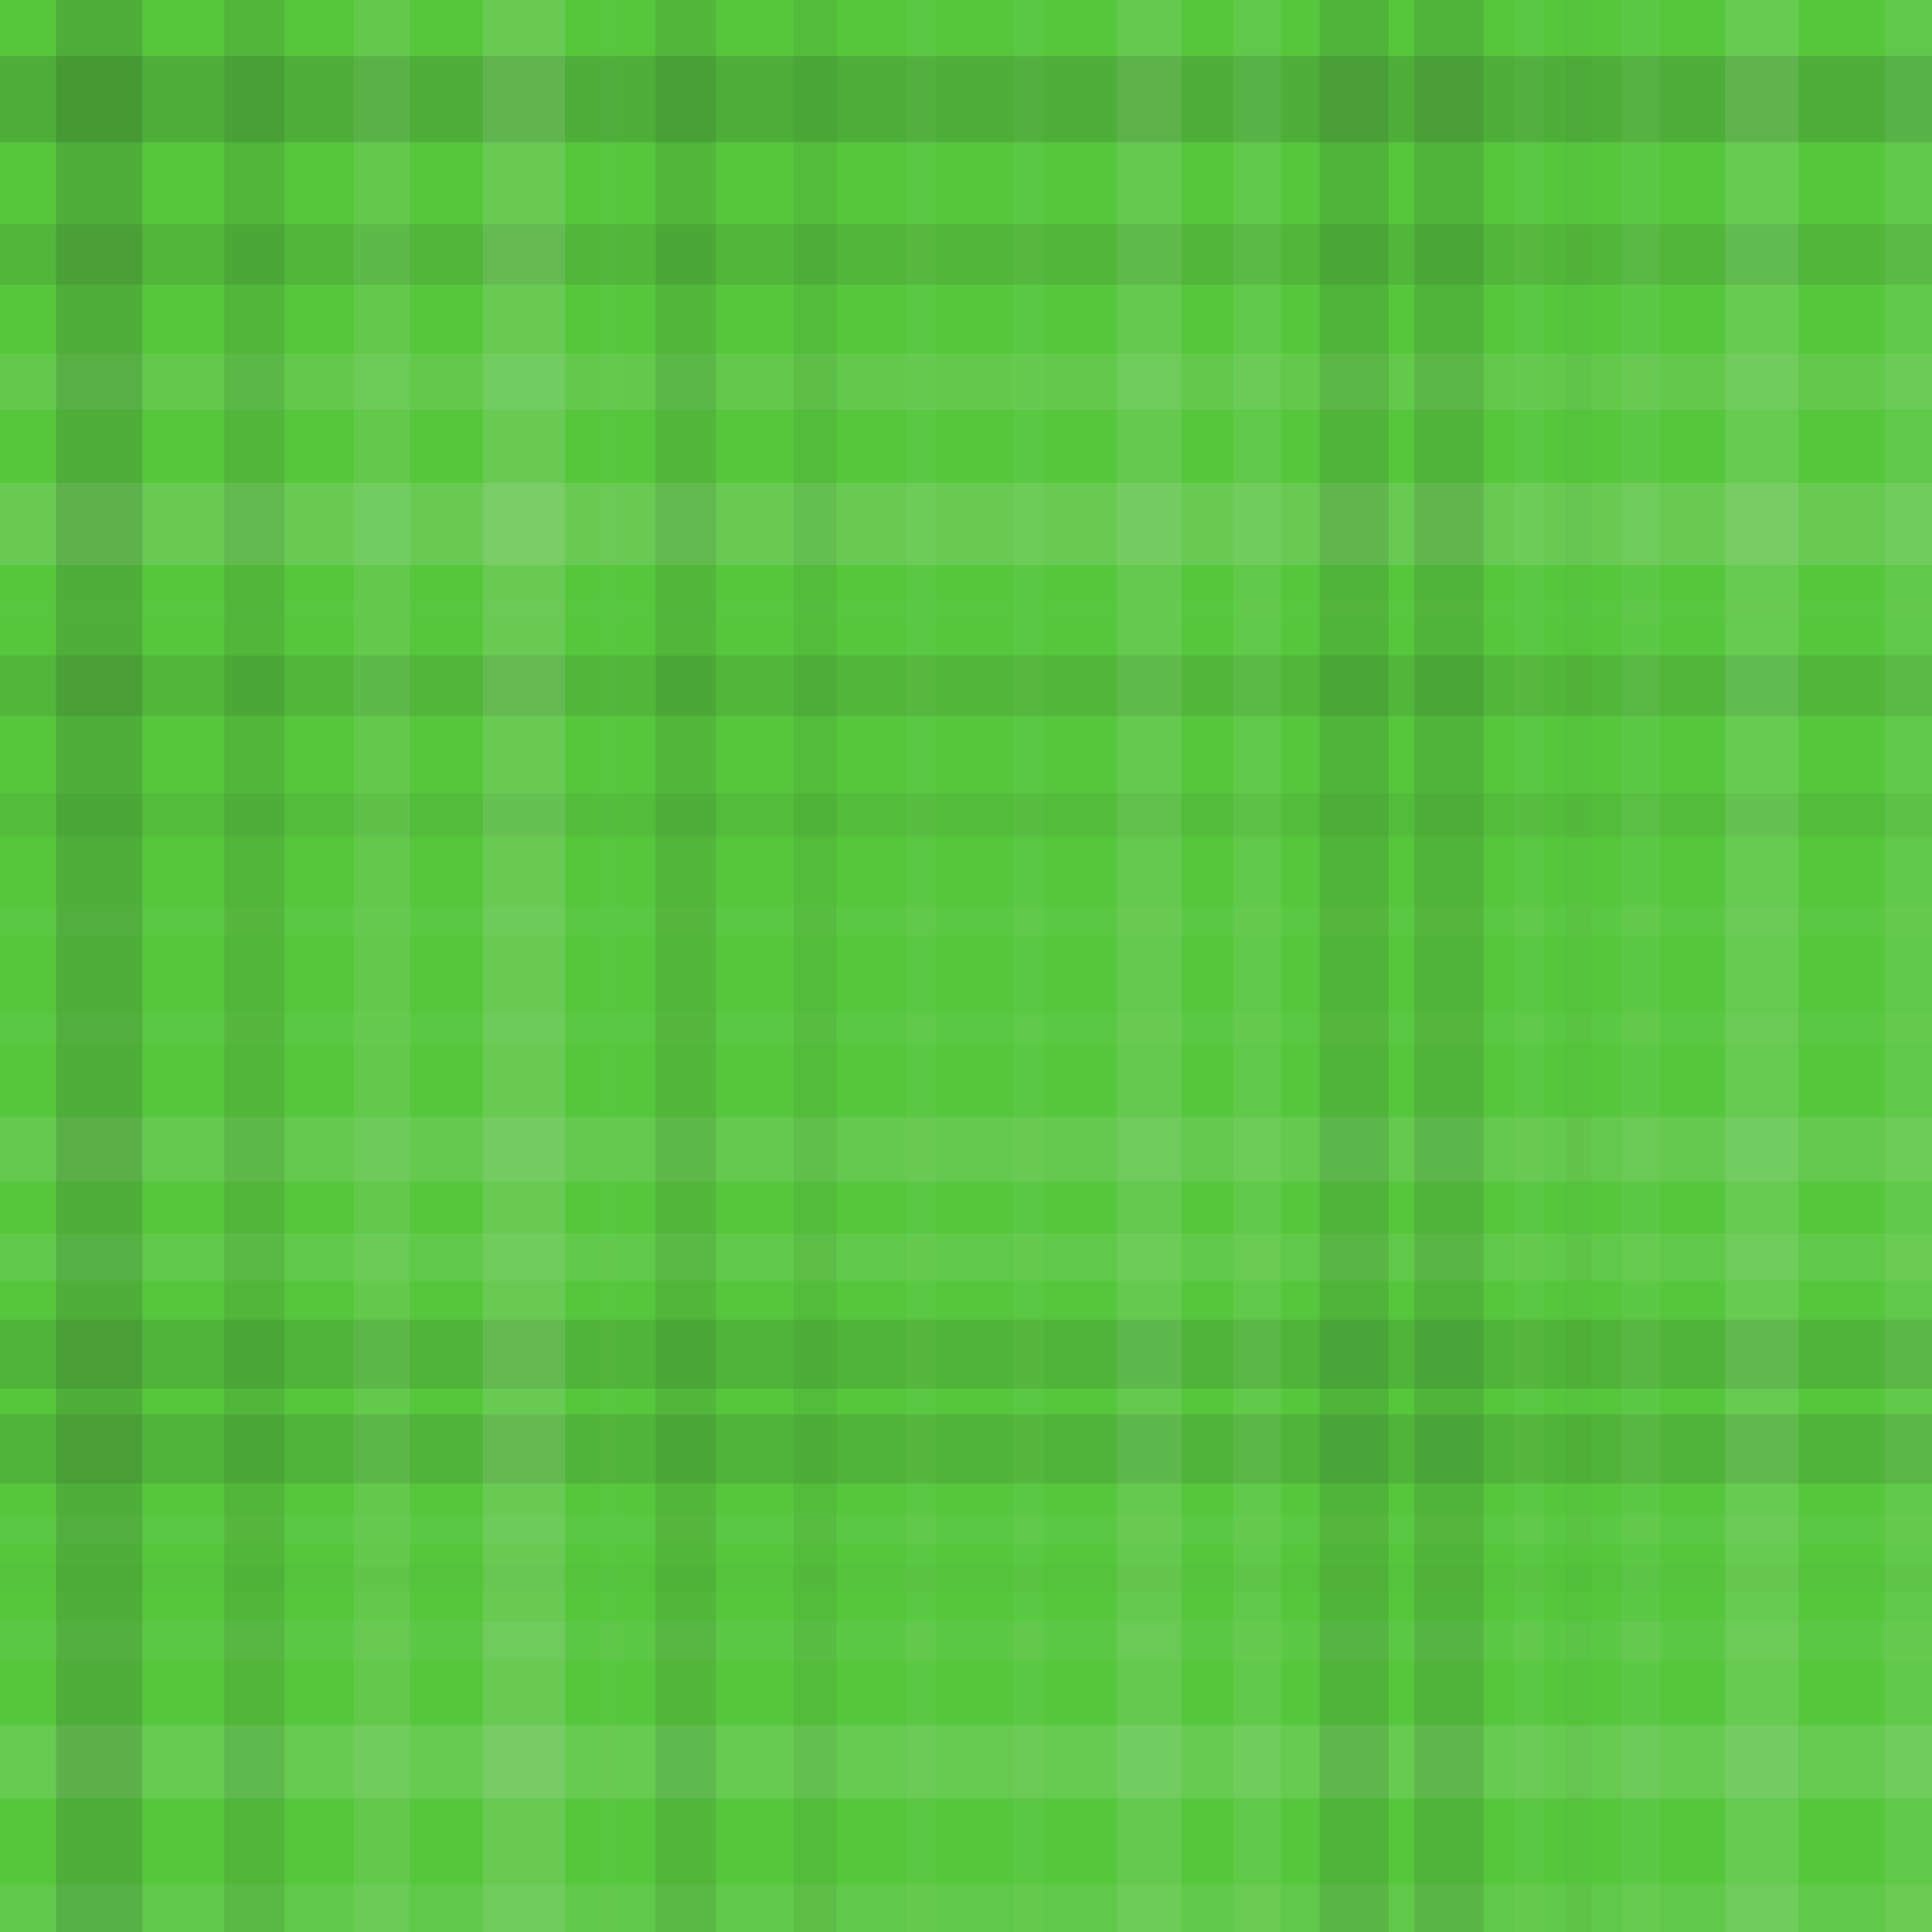
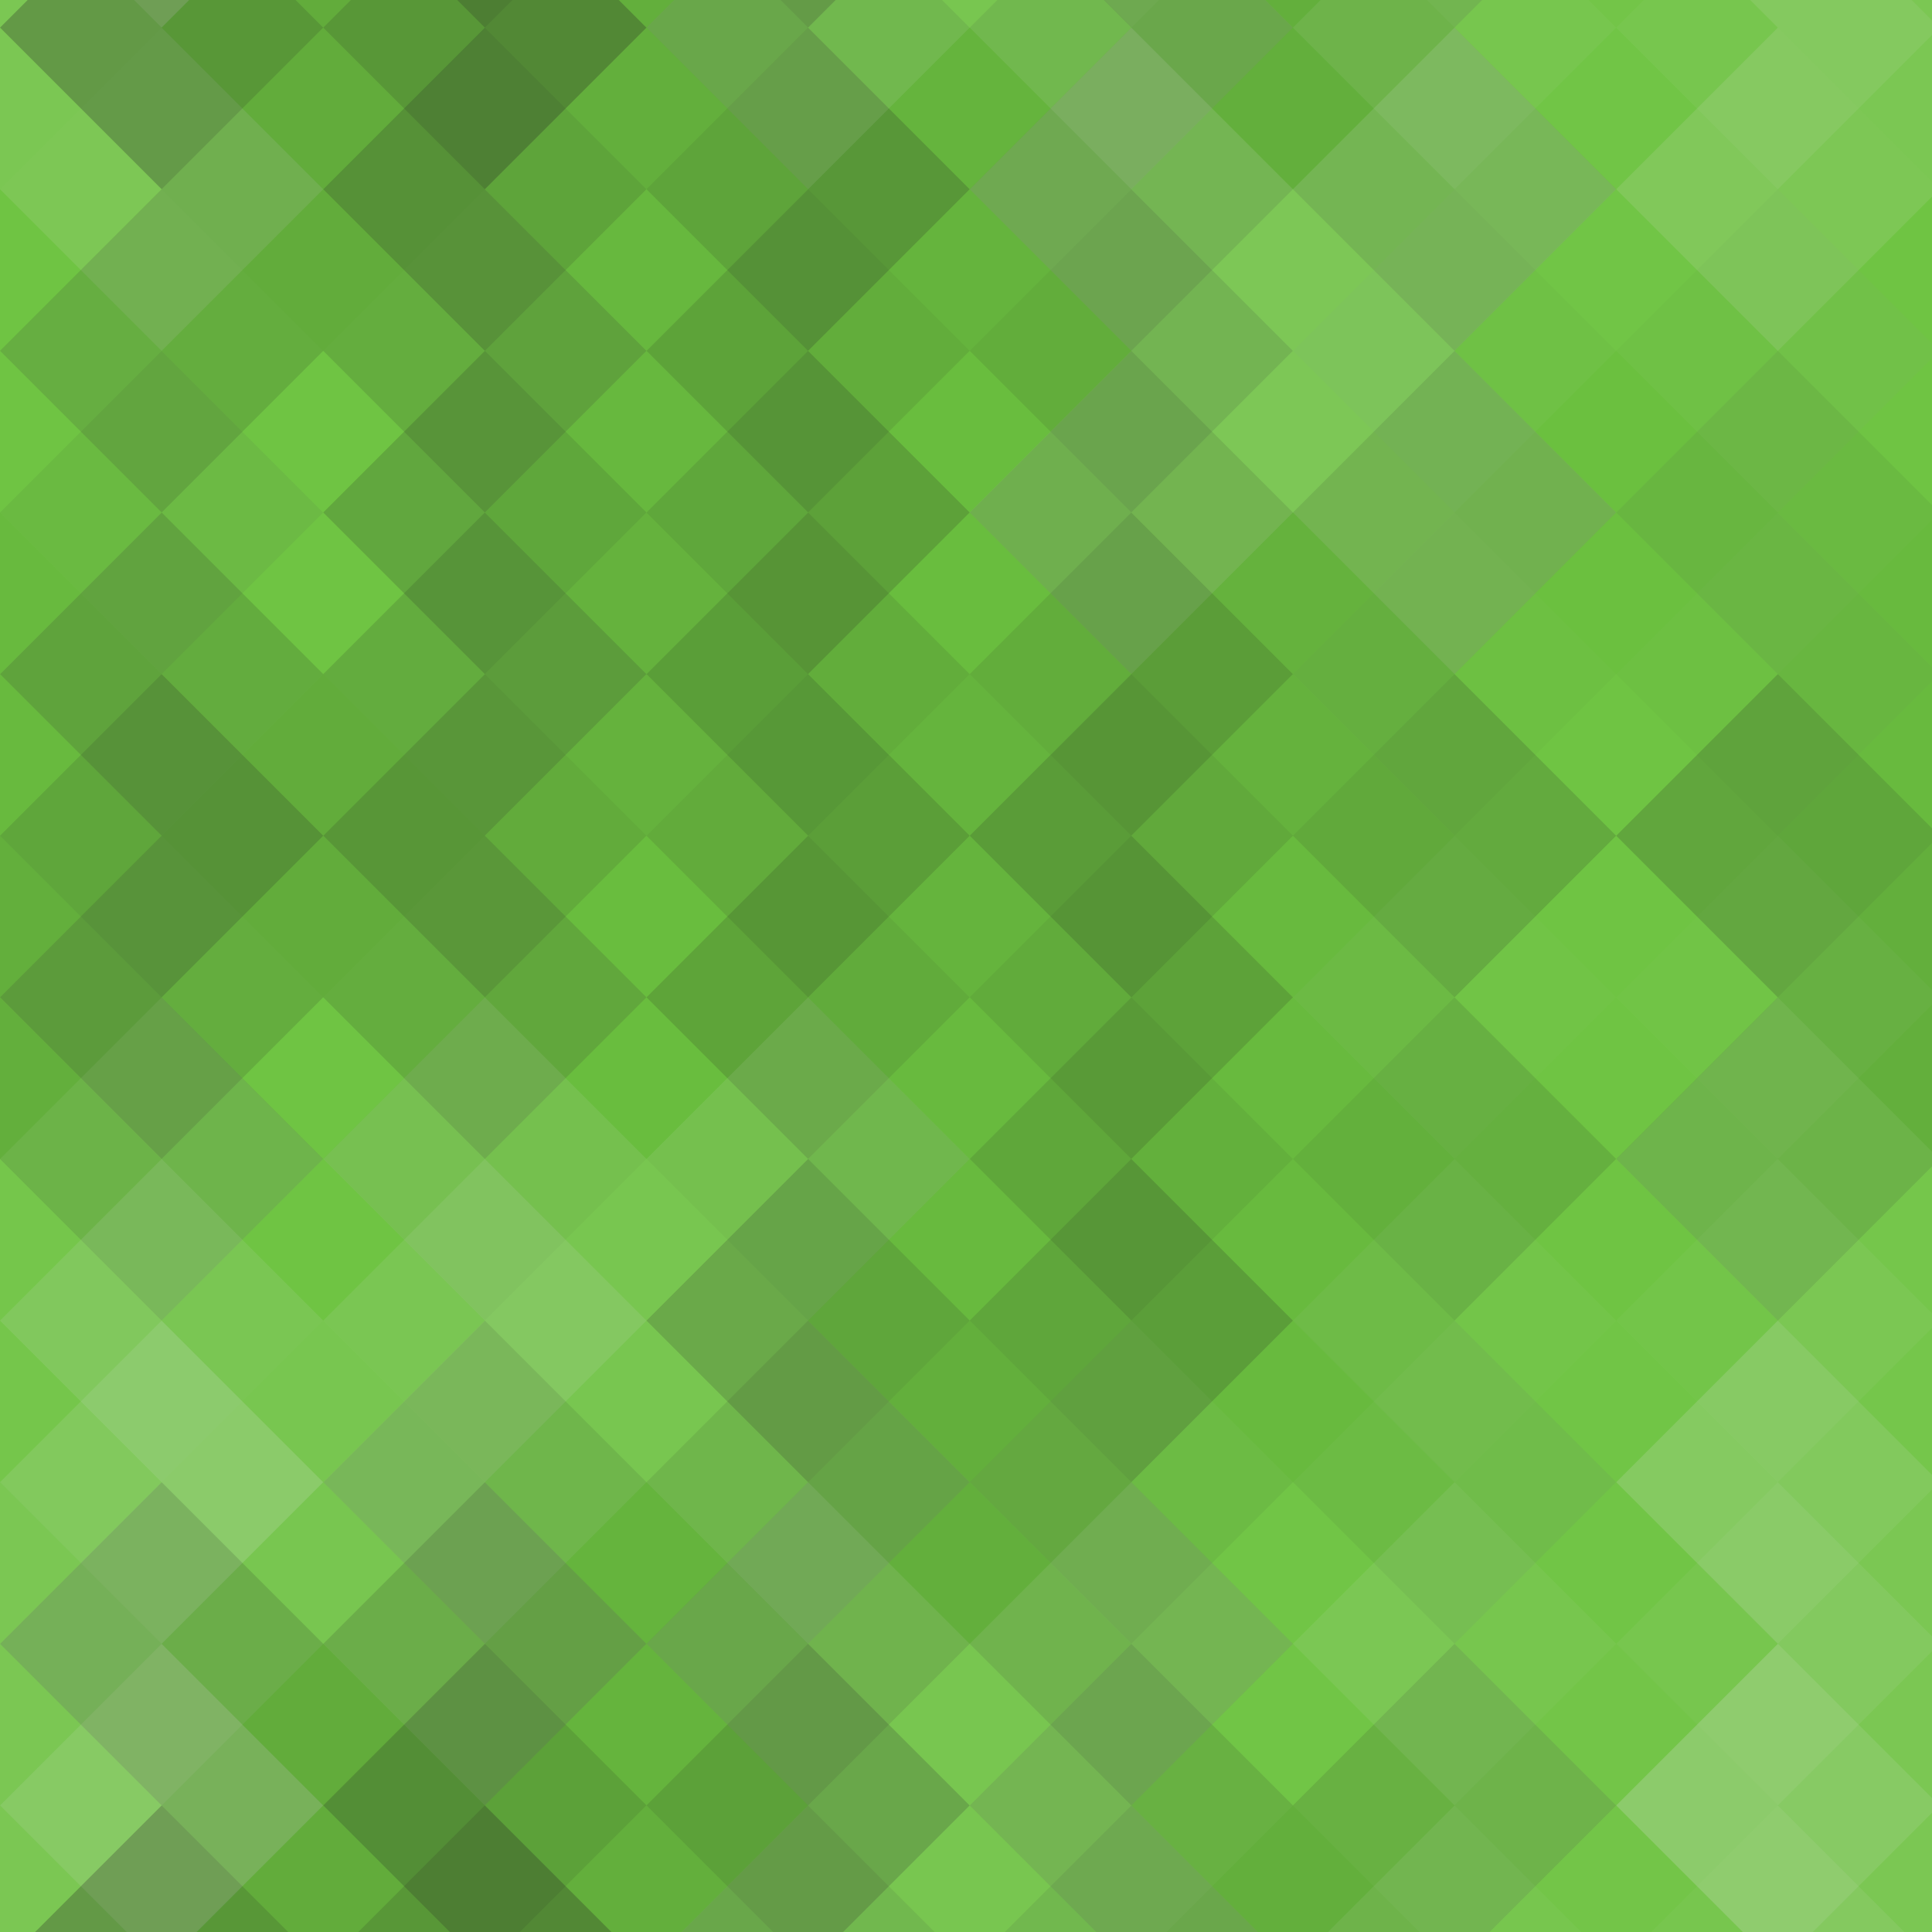
- <svg xmlns="http://www.w3.org/2000/svg" width="448" height="448">
-   <rect x="0" y="0" width="100%" height="100%" fill="rgb(86, 199, 61)" />
-   <rect x="0" y="13" width="100%" height="20" opacity="0.15" fill="#222" />
-   <rect x="0" y="52" width="100%" height="14" opacity="0.098" fill="#222" />
-   <rect x="0" y="82" width="100%" height="13" opacity="0.089" fill="#ddd" />
-   <rect x="0" y="112" width="100%" height="19" opacity="0.141" fill="#ddd" />
-   <rect x="0" y="139" width="100%" height="5" opacity="0.02" fill="#ddd" />
-   <rect x="0" y="152" width="100%" height="14" opacity="0.098" fill="#222" />
-   <rect x="0" y="184" width="100%" height="10" opacity="0.063" fill="#222" />
-   <rect x="0" y="210" width="100%" height="7" opacity="0.037" fill="#ddd" />
-   <rect x="0" y="235" width="100%" height="7" opacity="0.037" fill="#ddd" />
-   <rect x="0" y="259" width="100%" height="15" opacity="0.107" fill="#ddd" />
-   <rect x="0" y="286" width="100%" height="11" opacity="0.072" fill="#ddd" />
-   <rect x="0" y="306" width="100%" height="16" opacity="0.115" fill="#222" />
-   <rect x="0" y="328" width="100%" height="16" opacity="0.115" fill="#222" />
-   <rect x="0" y="351" width="100%" height="7" opacity="0.037" fill="#ddd" />
-   <rect x="0" y="363" width="100%" height="6" opacity="0.029" fill="#222" />
-   <rect x="0" y="376" width="100%" height="9" opacity="0.055" fill="#ddd" />
-   <rect x="0" y="400" width="100%" height="17" opacity="0.124" fill="#ddd" />
-   <rect x="0" y="437" width="100%" height="11" opacity="0.072" fill="#ddd" />
-   <rect x="13" y="0" width="20" height="100%" opacity="0.15" fill="#222" />
-   <rect x="52" y="0" width="14" height="100%" opacity="0.098" fill="#222" />
-   <rect x="82" y="0" width="13" height="100%" opacity="0.089" fill="#ddd" />
-   <rect x="112" y="0" width="19" height="100%" opacity="0.141" fill="#ddd" />
-   <rect x="139" y="0" width="5" height="100%" opacity="0.02" fill="#ddd" />
-   <rect x="152" y="0" width="14" height="100%" opacity="0.098" fill="#222" />
-   <rect x="184" y="0" width="10" height="100%" opacity="0.063" fill="#222" />
-   <rect x="210" y="0" width="7" height="100%" opacity="0.037" fill="#ddd" />
-   <rect x="235" y="0" width="7" height="100%" opacity="0.037" fill="#ddd" />
-   <rect x="259" y="0" width="15" height="100%" opacity="0.107" fill="#ddd" />
-   <rect x="286" y="0" width="11" height="100%" opacity="0.072" fill="#ddd" />
-   <rect x="306" y="0" width="16" height="100%" opacity="0.115" fill="#222" />
-   <rect x="328" y="0" width="16" height="100%" opacity="0.115" fill="#222" />
-   <rect x="351" y="0" width="7" height="100%" opacity="0.037" fill="#ddd" />
-   <rect x="363" y="0" width="6" height="100%" opacity="0.029" fill="#222" />
-   <rect x="376" y="0" width="9" height="100%" opacity="0.055" fill="#ddd" />
-   <rect x="400" y="0" width="17" height="100%" opacity="0.124" fill="#ddd" />
-   <rect x="437" y="0" width="11" height="100%" opacity="0.072" fill="#ddd" />
+ <svg xmlns="http://www.w3.org/2000/svg" width="186" height="186">
+   <rect x="0" y="0" width="100%" height="100%" fill="rgb(109, 196, 64)" />
+   <g fill="#ddd" style="opacity:0.124;" transform="translate(-31.119,-31.119) rotate(45, 31.119, 31.119)">
+     <rect x="22.0" y="0" width="22.0" height="66.0" />
+     <rect x="0" y="22.0" width="66.0" height="22.0" />
+   </g>
+   <g fill="#ddd" style="opacity:0.124;" transform="translate(155.595,-31.119) rotate(45, 31.119, 31.119)">
+     <rect x="22.0" y="0" width="22.0" height="66.0" />
+     <rect x="0" y="22.0" width="66.0" height="22.0" />
+   </g>
+   <g fill="#ddd" style="opacity:0.124;" transform="translate(-31.119,155.595) rotate(45, 31.119, 31.119)">
+     <rect x="22.0" y="0" width="22.0" height="66.0" />
+     <rect x="0" y="22.0" width="66.0" height="22.0" />
+   </g>
+   <g fill="#ddd" style="opacity:0.124;" transform="translate(155.595,155.595) rotate(45, 31.119, 31.119)">
+     <rect x="22.0" y="0" width="22.0" height="66.0" />
+     <rect x="0" y="22.0" width="66.0" height="22.0" />
+   </g>
+   <g fill="#222" style="opacity:0.15;" transform="translate(0.0,-15.5595) rotate(45, 31.119, 31.119)">
+     <rect x="22.0" y="0" width="22.0" height="66.0" />
+     <rect x="0" y="22.0" width="66.0" height="22.0" />
+   </g>
+   <g fill="#222" style="opacity:0.15;" transform="translate(0.0,171.1545) rotate(45, 31.119, 31.119)">
+     <rect x="22.0" y="0" width="22.0" height="66.0" />
+     <rect x="0" y="22.0" width="66.0" height="22.0" />
+   </g>
+   <g fill="#222" style="opacity:0.133;" transform="translate(31.119,-31.119) rotate(45, 31.119, 31.119)">
+     <rect x="22.0" y="0" width="22.0" height="66.0" />
+     <rect x="0" y="22.0" width="66.0" height="22.0" />
+   </g>
+   <g fill="#222" style="opacity:0.133;" transform="translate(31.119,155.595) rotate(45, 31.119, 31.119)">
+     <rect x="22.0" y="0" width="22.0" height="66.0" />
+     <rect x="0" y="22.0" width="66.0" height="22.0" />
+   </g>
+   <g fill="#222" style="opacity:0.098;" transform="translate(62.238,-15.5595) rotate(45, 31.119, 31.119)">
+     <rect x="22.0" y="0" width="22.0" height="66.0" />
+     <rect x="0" y="22.0" width="66.0" height="22.0" />
+   </g>
+   <g fill="#222" style="opacity:0.098;" transform="translate(62.238,171.1545) rotate(45, 31.119, 31.119)">
+     <rect x="22.0" y="0" width="22.0" height="66.0" />
+     <rect x="0" y="22.0" width="66.0" height="22.0" />
+   </g>
+   <g fill="#222" style="opacity:0.133;" transform="translate(93.357,-31.119) rotate(45, 31.119, 31.119)">
+     <rect x="22.0" y="0" width="22.0" height="66.0" />
+     <rect x="0" y="22.0" width="66.0" height="22.0" />
+   </g>
+   <g fill="#222" style="opacity:0.133;" transform="translate(93.357,155.595) rotate(45, 31.119, 31.119)">
+     <rect x="22.0" y="0" width="22.0" height="66.0" />
+     <rect x="0" y="22.0" width="66.0" height="22.0" />
+   </g>
+   <g fill="#ddd" style="opacity:0.037;" transform="translate(124.476,-15.5595) rotate(45, 31.119, 31.119)">
+     <rect x="22.0" y="0" width="22.0" height="66.0" />
+     <rect x="0" y="22.0" width="66.0" height="22.0" />
+   </g>
+   <g fill="#ddd" style="opacity:0.037;" transform="translate(124.476,171.1545) rotate(45, 31.119, 31.119)">
+     <rect x="22.0" y="0" width="22.0" height="66.0" />
+     <rect x="0" y="22.0" width="66.0" height="22.0" />
+   </g>
+   <g fill="#ddd" style="opacity:0.02;" transform="translate(-31.119,0.0) rotate(45, 31.119, 31.119)">
+     <rect x="22.0" y="0" width="22.0" height="66.0" />
+     <rect x="0" y="22.0" width="66.0" height="22.0" />
+   </g>
+   <g fill="#ddd" style="opacity:0.02;" transform="translate(155.595,0.0) rotate(45, 31.119, 31.119)">
+     <rect x="22.0" y="0" width="22.0" height="66.0" />
+     <rect x="0" y="22.0" width="66.0" height="22.0" />
+   </g>
+   <g fill="#ddd" style="opacity:0.02;" transform="translate(0.0,15.5595) rotate(45, 31.119, 31.119)">
+     <rect x="22.0" y="0" width="22.0" height="66.0" />
+     <rect x="0" y="22.0" width="66.0" height="22.0" />
+   </g>
+   <g fill="#222" style="opacity:0.081;" transform="translate(31.119,0.0) rotate(45, 31.119, 31.119)">
+     <rect x="22.0" y="0" width="22.0" height="66.0" />
+     <rect x="0" y="22.0" width="66.0" height="22.0" />
+   </g>
+   <g fill="#222" style="opacity:0.046;" transform="translate(62.238,15.5595) rotate(45, 31.119, 31.119)">
+     <rect x="22.0" y="0" width="22.0" height="66.0" />
+     <rect x="0" y="22.0" width="66.0" height="22.0" />
+   </g>
+   <g fill="#ddd" style="opacity:0.141;" transform="translate(93.357,0.0) rotate(45, 31.119, 31.119)">
+     <rect x="22.0" y="0" width="22.0" height="66.0" />
+     <rect x="0" y="22.0" width="66.0" height="22.0" />
+   </g>
+   <g fill="#222" style="opacity:0.029;" transform="translate(124.476,15.5595) rotate(45, 31.119, 31.119)">
+     <rect x="22.0" y="0" width="22.0" height="66.0" />
+     <rect x="0" y="22.0" width="66.0" height="22.0" />
+   </g>
+   <g fill="#222" style="opacity:0.063;" transform="translate(-31.119,31.119) rotate(45, 31.119, 31.119)">
+     <rect x="22.0" y="0" width="22.0" height="66.0" />
+     <rect x="0" y="22.0" width="66.0" height="22.0" />
+   </g>
+   <g fill="#222" style="opacity:0.063;" transform="translate(155.595,31.119) rotate(45, 31.119, 31.119)">
+     <rect x="22.0" y="0" width="22.0" height="66.0" />
+     <rect x="0" y="22.0" width="66.0" height="22.0" />
+   </g>
+   <g fill="#222" style="opacity:0.15;" transform="translate(0.0,46.6785) rotate(45, 31.119, 31.119)">
+     <rect x="22.0" y="0" width="22.0" height="66.0" />
+     <rect x="0" y="22.0" width="66.0" height="22.0" />
+   </g>
+   <g fill="#222" style="opacity:0.115;" transform="translate(31.119,31.119) rotate(45, 31.119, 31.119)">
+     <rect x="22.0" y="0" width="22.0" height="66.0" />
+     <rect x="0" y="22.0" width="66.0" height="22.0" />
+   </g>
+   <g fill="#222" style="opacity:0.098;" transform="translate(62.238,46.6785) rotate(45, 31.119, 31.119)">
+     <rect x="22.0" y="0" width="22.0" height="66.0" />
+     <rect x="0" y="22.0" width="66.0" height="22.0" />
+   </g>
+   <g fill="#222" style="opacity:0.115;" transform="translate(93.357,31.119) rotate(45, 31.119, 31.119)">
+     <rect x="22.0" y="0" width="22.0" height="66.0" />
+     <rect x="0" y="22.0" width="66.0" height="22.0" />
+   </g>
+   <g fill="#ddd" style="opacity:0.02;" transform="translate(124.476,46.6785) rotate(45, 31.119, 31.119)">
+     <rect x="22.0" y="0" width="22.0" height="66.0" />
+     <rect x="0" y="22.0" width="66.0" height="22.0" />
+   </g>
+   <g fill="#222" style="opacity:0.133;" transform="translate(-31.119,62.238) rotate(45, 31.119, 31.119)">
+     <rect x="22.0" y="0" width="22.0" height="66.0" />
+     <rect x="0" y="22.0" width="66.0" height="22.0" />
+   </g>
+   <g fill="#222" style="opacity:0.133;" transform="translate(155.595,62.238) rotate(45, 31.119, 31.119)">
+     <rect x="22.0" y="0" width="22.0" height="66.0" />
+     <rect x="0" y="22.0" width="66.0" height="22.0" />
+   </g>
+   <g fill="#ddd" style="opacity:0.02;" transform="translate(0.0,77.7975) rotate(45, 31.119, 31.119)">
+     <rect x="22.0" y="0" width="22.0" height="66.0" />
+     <rect x="0" y="22.0" width="66.0" height="22.0" />
+   </g>
+   <g fill="#222" style="opacity:0.046;" transform="translate(31.119,62.238) rotate(45, 31.119, 31.119)">
+     <rect x="22.0" y="0" width="22.0" height="66.0" />
+     <rect x="0" y="22.0" width="66.0" height="22.0" />
+   </g>
+   <g fill="#222" style="opacity:0.063;" transform="translate(62.238,77.7975) rotate(45, 31.119, 31.119)">
+     <rect x="22.0" y="0" width="22.0" height="66.0" />
+     <rect x="0" y="22.0" width="66.0" height="22.0" />
+   </g>
+   <g fill="#222" style="opacity:0.063;" transform="translate(93.357,62.238) rotate(45, 31.119, 31.119)">
+     <rect x="22.0" y="0" width="22.0" height="66.0" />
+     <rect x="0" y="22.0" width="66.0" height="22.0" />
+   </g>
+   <g fill="#ddd" style="opacity:0.02;" transform="translate(124.476,77.7975) rotate(45, 31.119, 31.119)">
+     <rect x="22.0" y="0" width="22.0" height="66.0" />
+     <rect x="0" y="22.0" width="66.0" height="22.0" />
+   </g>
+   <g fill="#ddd" style="opacity:0.072;" transform="translate(-31.119,93.357) rotate(45, 31.119, 31.119)">
+     <rect x="22.0" y="0" width="22.0" height="66.0" />
+     <rect x="0" y="22.0" width="66.0" height="22.0" />
+   </g>
+   <g fill="#ddd" style="opacity:0.072;" transform="translate(155.595,93.357) rotate(45, 31.119, 31.119)">
+     <rect x="22.0" y="0" width="22.0" height="66.0" />
+     <rect x="0" y="22.0" width="66.0" height="22.0" />
+   </g>
+   <g fill="#ddd" style="opacity:0.107;" transform="translate(0.0,108.9165) rotate(45, 31.119, 31.119)">
+     <rect x="22.0" y="0" width="22.0" height="66.0" />
+     <rect x="0" y="22.0" width="66.0" height="22.0" />
+   </g>
+   <g fill="#ddd" style="opacity:0.107;" transform="translate(31.119,93.357) rotate(45, 31.119, 31.119)">
+     <rect x="22.0" y="0" width="22.0" height="66.0" />
+     <rect x="0" y="22.0" width="66.0" height="22.0" />
+   </g>
+   <g fill="#222" style="opacity:0.133;" transform="translate(62.238,108.9165) rotate(45, 31.119, 31.119)">
+     <rect x="22.0" y="0" width="22.0" height="66.0" />
+     <rect x="0" y="22.0" width="66.0" height="22.0" />
+   </g>
+   <g fill="#222" style="opacity:0.063;" transform="translate(93.357,93.357) rotate(45, 31.119, 31.119)">
+     <rect x="22.0" y="0" width="22.0" height="66.0" />
+     <rect x="0" y="22.0" width="66.0" height="22.0" />
+   </g>
+   <g fill="#ddd" style="opacity:0.037;" transform="translate(124.476,108.9165) rotate(45, 31.119, 31.119)">
+     <rect x="22.0" y="0" width="22.0" height="66.0" />
+     <rect x="0" y="22.0" width="66.0" height="22.0" />
+   </g>
+   <g fill="#ddd" style="opacity:0.124;" transform="translate(-31.119,124.476) rotate(45, 31.119, 31.119)">
+     <rect x="22.0" y="0" width="22.0" height="66.0" />
+     <rect x="0" y="22.0" width="66.0" height="22.0" />
+   </g>
+   <g fill="#ddd" style="opacity:0.124;" transform="translate(155.595,124.476) rotate(45, 31.119, 31.119)">
+     <rect x="22.0" y="0" width="22.0" height="66.0" />
+     <rect x="0" y="22.0" width="66.0" height="22.0" />
+   </g>
+   <g fill="#ddd" style="opacity:0.124;" transform="translate(-31.119,-62.238) rotate(45, 31.119, 31.119)">
+     <rect x="22.0" y="0" width="22.0" height="66.0" />
+     <rect x="0" y="22.0" width="66.0" height="22.0" />
+   </g>
+   <g fill="#222" style="opacity:0.15;" transform="translate(0.0,140.0355) rotate(45, 31.119, 31.119)">
+     <rect x="22.0" y="0" width="22.0" height="66.0" />
+     <rect x="0" y="22.0" width="66.0" height="22.0" />
+   </g>
+   <g fill="#222" style="opacity:0.15;" transform="translate(0.0,-46.6785) rotate(45, 31.119, 31.119)">
+     <rect x="22.0" y="0" width="22.0" height="66.0" />
+     <rect x="0" y="22.0" width="66.0" height="22.0" />
+   </g>
+   <g fill="#222" style="opacity:0.098;" transform="translate(31.119,124.476) rotate(45, 31.119, 31.119)">
+     <rect x="22.0" y="0" width="22.0" height="66.0" />
+     <rect x="0" y="22.0" width="66.0" height="22.0" />
+   </g>
+   <g fill="#222" style="opacity:0.098;" transform="translate(31.119,-62.238) rotate(45, 31.119, 31.119)">
+     <rect x="22.0" y="0" width="22.0" height="66.0" />
+     <rect x="0" y="22.0" width="66.0" height="22.0" />
+   </g>
+   <g fill="#ddd" style="opacity:0.107;" transform="translate(62.238,140.0355) rotate(45, 31.119, 31.119)">
+     <rect x="22.0" y="0" width="22.0" height="66.0" />
+     <rect x="0" y="22.0" width="66.0" height="22.0" />
+   </g>
+   <g fill="#ddd" style="opacity:0.107;" transform="translate(62.238,-46.6785) rotate(45, 31.119, 31.119)">
+     <rect x="22.0" y="0" width="22.0" height="66.0" />
+     <rect x="0" y="22.0" width="66.0" height="22.0" />
+   </g>
+   <g fill="#ddd" style="opacity:0.037;" transform="translate(93.357,124.476) rotate(45, 31.119, 31.119)">
+     <rect x="22.0" y="0" width="22.0" height="66.0" />
+     <rect x="0" y="22.0" width="66.0" height="22.0" />
+   </g>
+   <g fill="#ddd" style="opacity:0.037;" transform="translate(93.357,-62.238) rotate(45, 31.119, 31.119)">
+     <rect x="22.0" y="0" width="22.0" height="66.0" />
+     <rect x="0" y="22.0" width="66.0" height="22.0" />
+   </g>
+   <g fill="#ddd" style="opacity:0.055;" transform="translate(124.476,140.0355) rotate(45, 31.119, 31.119)">
+     <rect x="22.0" y="0" width="22.0" height="66.0" />
+     <rect x="0" y="22.0" width="66.0" height="22.0" />
+   </g>
+   <g fill="#ddd" style="opacity:0.055;" transform="translate(124.476,-46.6785) rotate(45, 31.119, 31.119)">
+     <rect x="22.0" y="0" width="22.0" height="66.0" />
+     <rect x="0" y="22.0" width="66.0" height="22.0" />
+   </g>
</svg>
